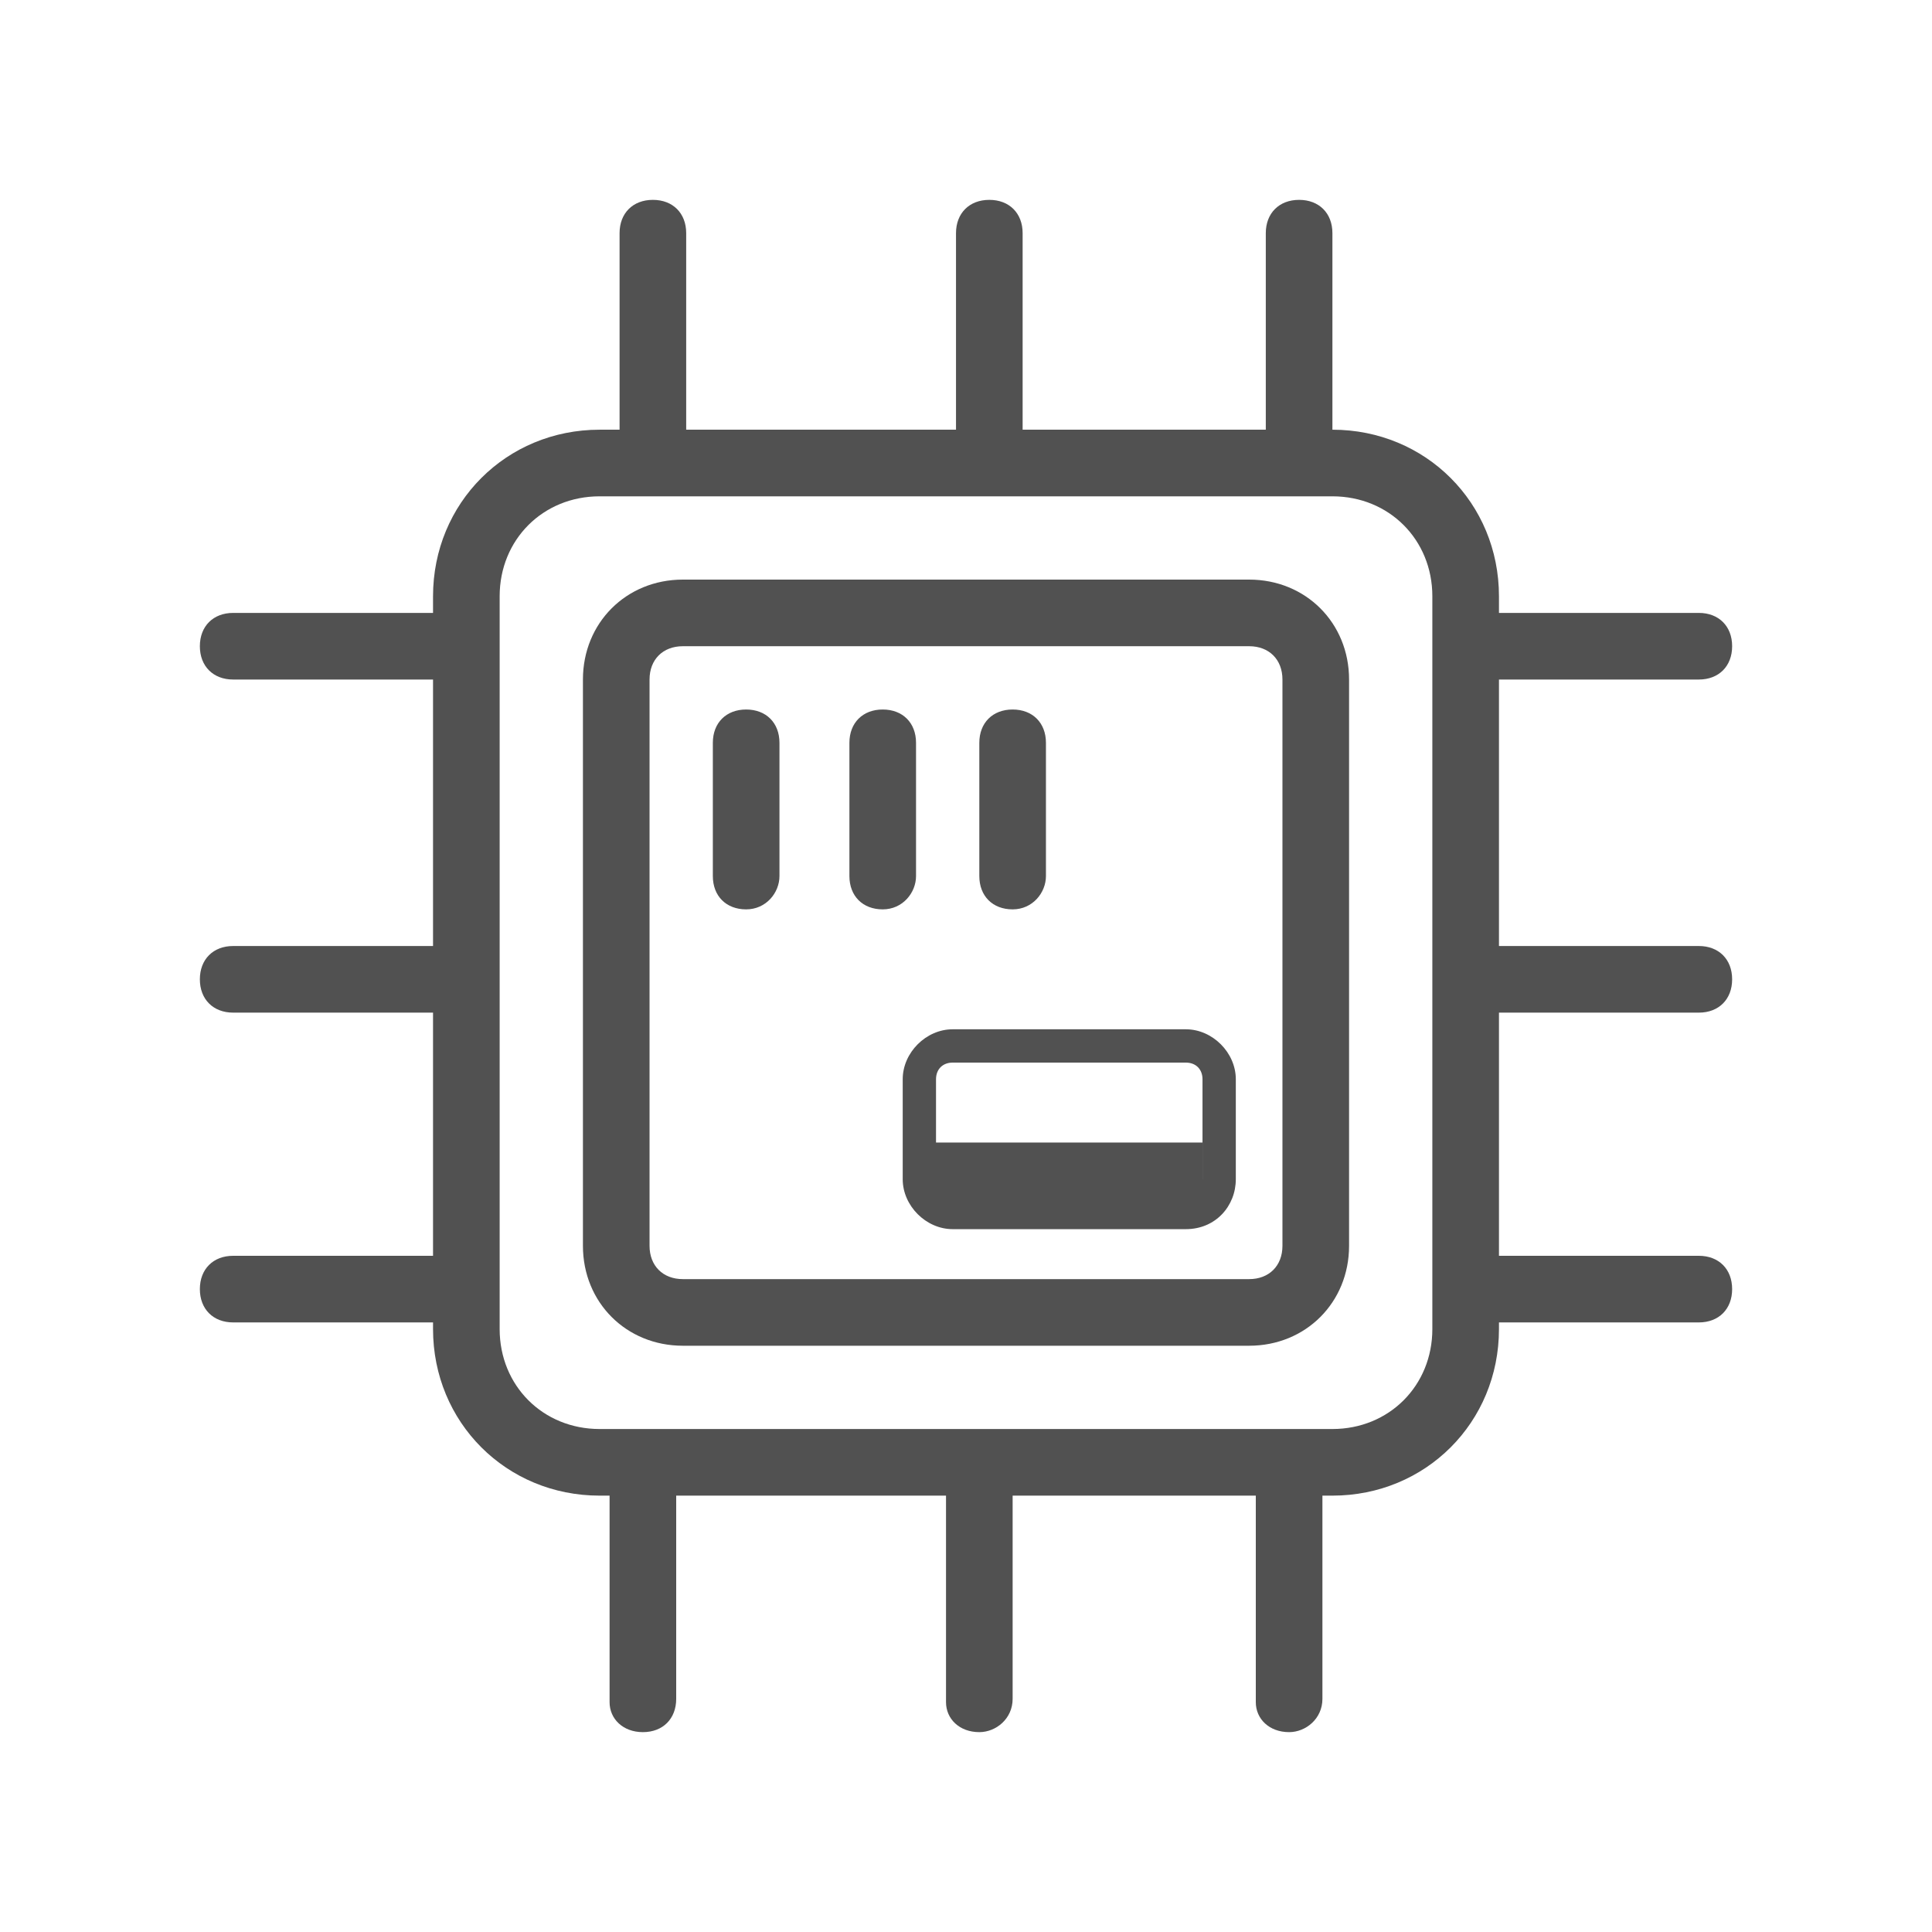
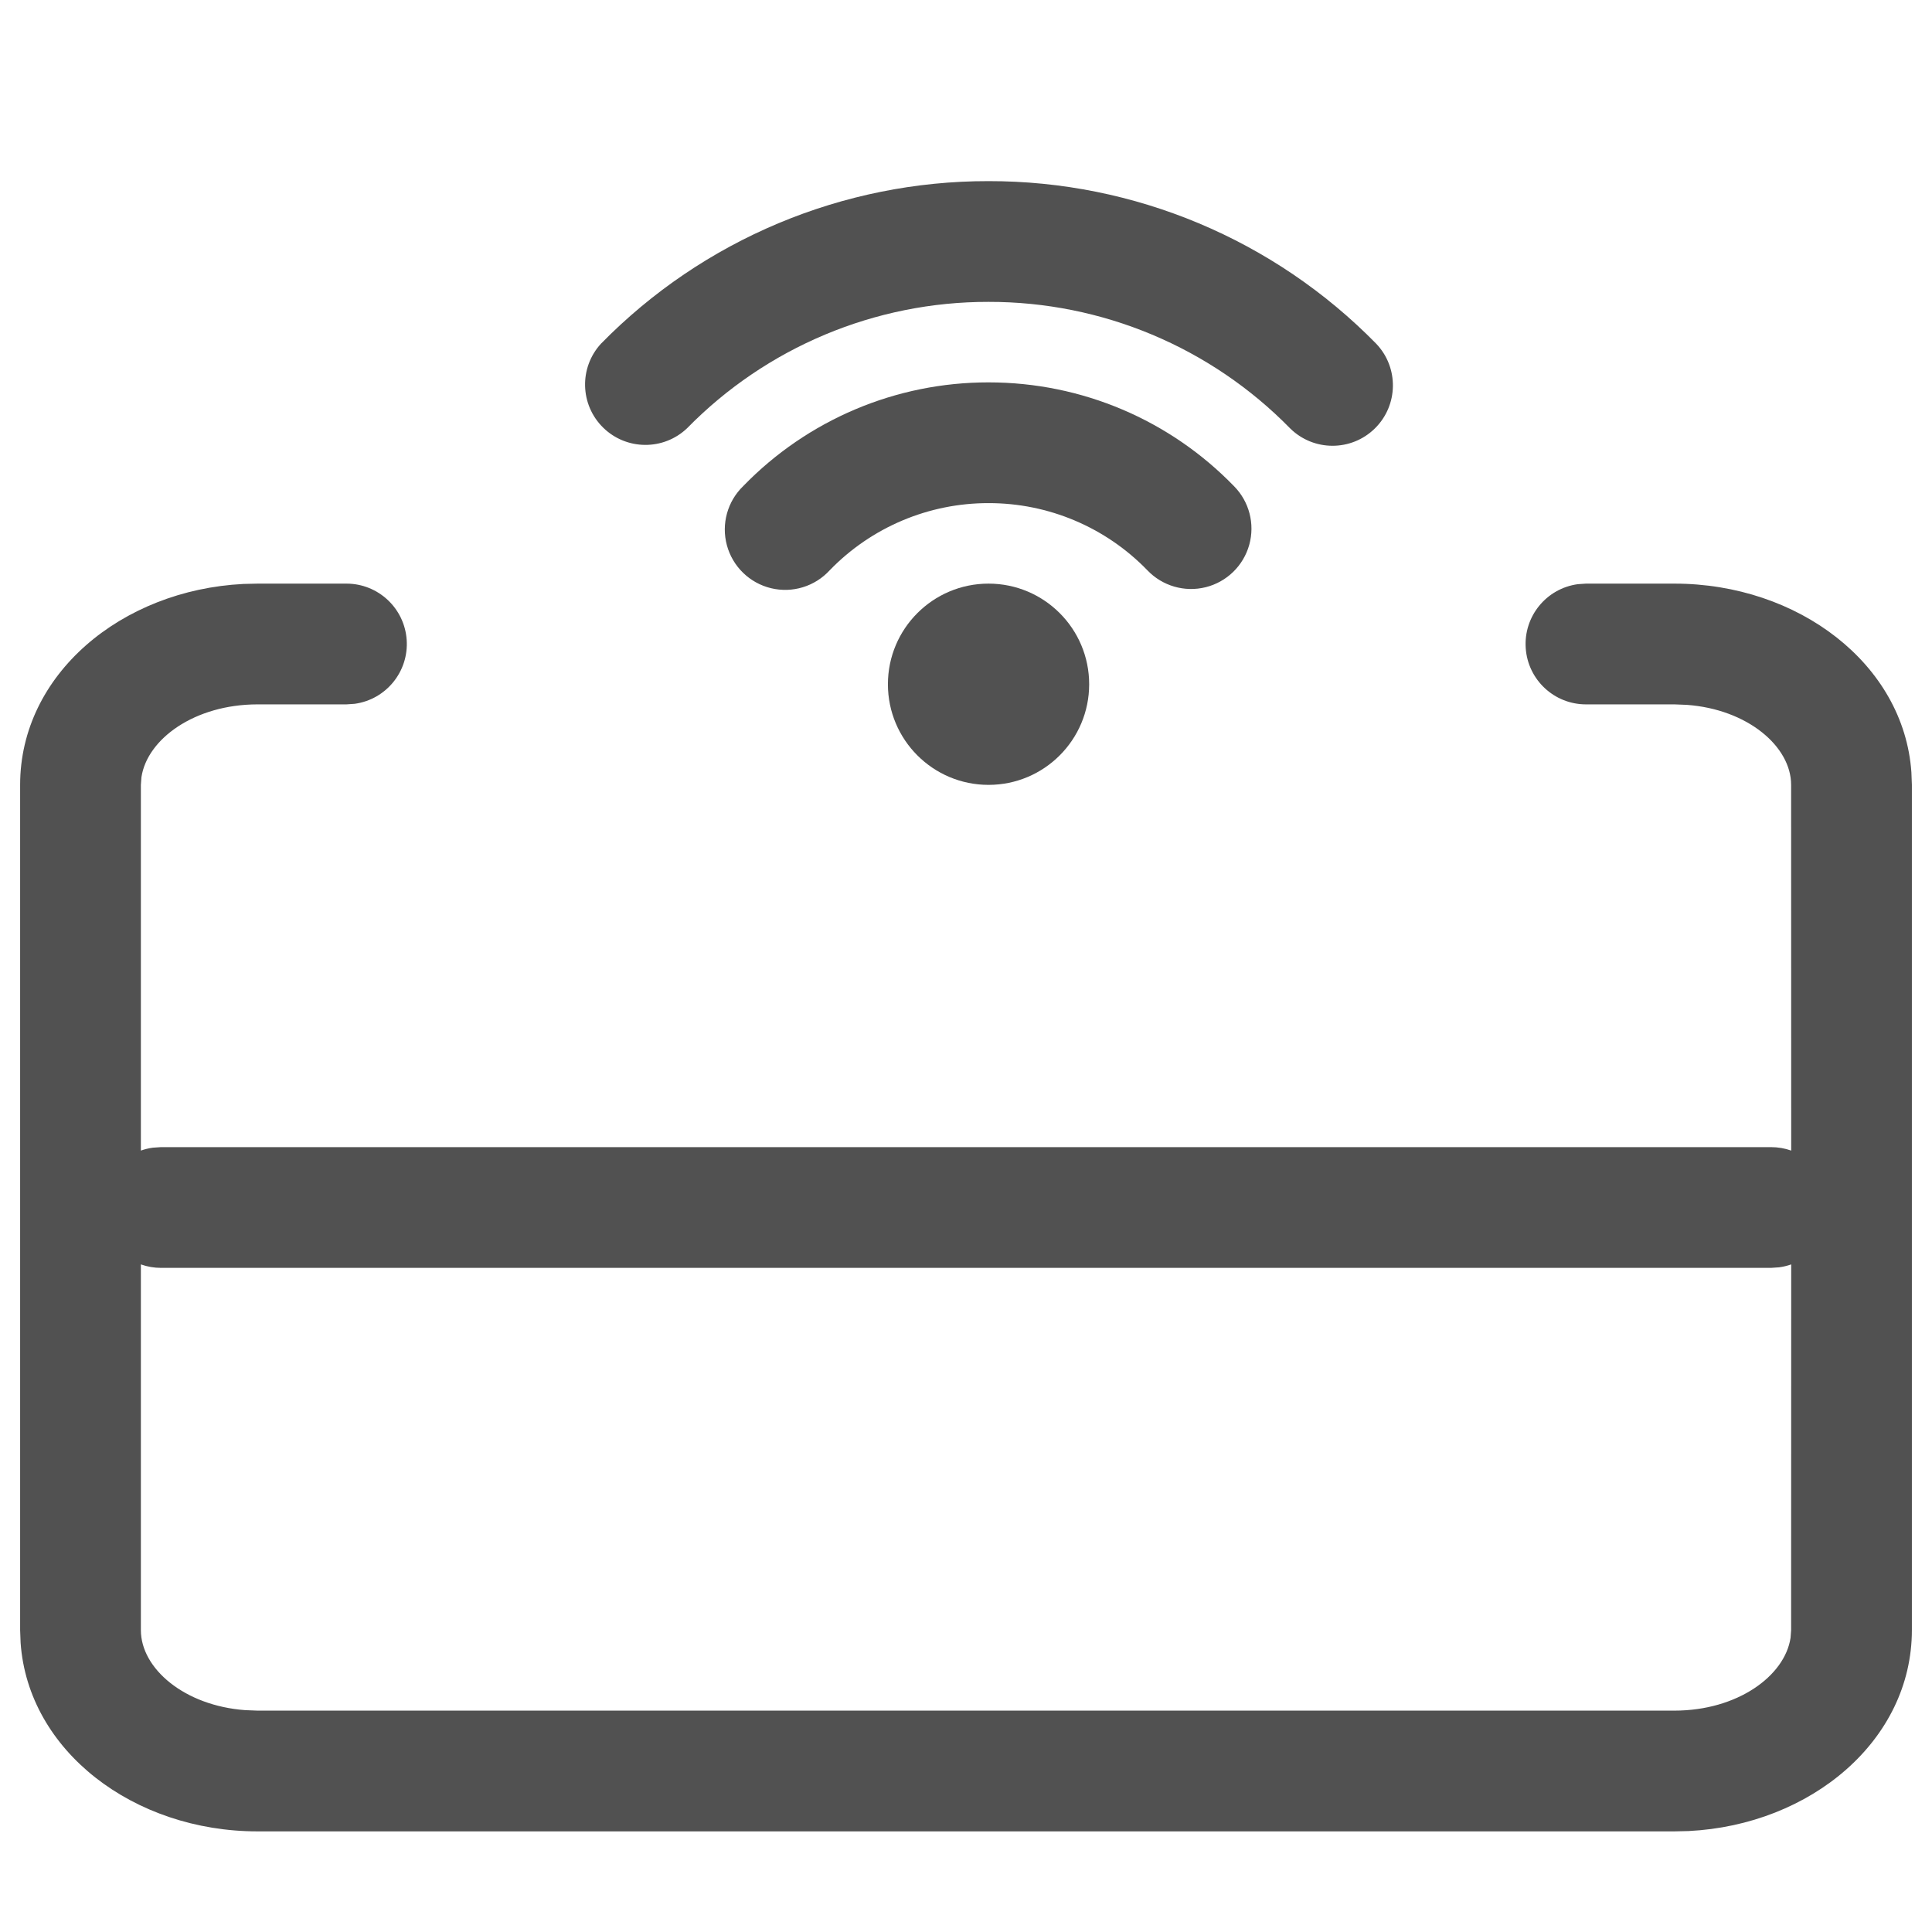
- <svg xmlns="http://www.w3.org/2000/svg" t="1660704493568" class="icon" viewBox="0 0 1024 1024" version="1.1" p-id="4463" width="200" height="200">
+ <svg xmlns="http://www.w3.org/2000/svg" t="1660717334265" class="icon" viewBox="0 0 1024 1024" version="1.1" p-id="7451" width="200" height="200">
  <defs>
    <style type="text/css" />
  </defs>
-   <path d="M706.207 792.717H317.793c-49.434 0-88.276-38.841-88.276-88.276v-388.414c0-49.434 38.841-88.276 88.276-88.276h388.414c49.434 0 88.276 38.841 88.276 88.276v388.414c0 49.434-38.841 88.276-88.276 88.276z m-388.414-529.655c-30.014 0-52.966 22.952-52.966 52.966v388.414c0 30.014 22.952 52.966 52.966 52.966h388.414c30.014 0 52.966-22.952 52.966-52.966v-388.414c0-30.014-22.952-52.966-52.966-52.966H317.793z" p-id="4464" fill="#515151" />
-   <path d="M662.069 713.269h-300.138c-30.014 0-52.966-22.952-52.966-52.966v-300.138c0-30.014 22.952-52.966 52.966-52.966h300.138c30.014 0 52.966 22.952 52.966 52.966v300.138c0 30.014-22.952 52.966-52.966 52.966z m-300.138-370.759c-10.593 0-17.655 7.062-17.655 17.655v300.138c0 10.593 7.062 17.655 17.655 17.655h300.138c10.593 0 17.655-7.062 17.655-17.655v-300.138c0-10.593-7.062-17.655-17.655-17.655h-300.138z" p-id="4465" fill="#515151" />
-   <path d="M628.524 651.476h-123.586c-14.124 0-26.483-12.359-26.483-26.483v-52.966c0-14.124 12.359-26.483 26.483-26.483h123.586c14.124 0 26.483 12.359 26.483 26.483v52.966c0 14.124-10.593 26.483-26.483 26.483z m-123.586-88.276c-5.297 0-8.828 3.531-8.828 8.828v52.966c0 5.297 3.531 8.828 8.828 8.828h123.586c5.297 0 8.828-3.531 8.828-8.828v-52.966c0-5.297-3.531-8.828-8.828-8.828h-123.586zM229.517 360.166H123.586c-10.593 0-17.655-7.062-17.655-17.655s7.062-17.655 17.655-17.655h105.931c10.593 0 17.655 7.062 17.655 17.655s-7.062 17.655-17.655 17.655zM229.517 536.717H123.586c-10.593 0-17.655-7.062-17.655-17.655s7.062-17.655 17.655-17.655h105.931c10.593 0 17.655 7.062 17.655 17.655s-7.062 17.655-17.655 17.655zM229.517 700.91H123.586c-10.593 0-17.655-7.062-17.655-17.655s7.062-17.655 17.655-17.655h105.931c10.593 0 17.655 7.062 17.655 17.655s-7.062 17.655-17.655 17.655zM900.414 360.166h-114.759c-10.593 0-17.655-7.062-17.655-17.655s7.062-17.655 17.655-17.655H900.414c10.593 0 17.655 7.062 17.655 17.655s-7.062 17.655-17.655 17.655zM900.414 536.717h-114.759c-10.593 0-17.655-7.062-17.655-17.655s7.062-17.655 17.655-17.655H900.414c10.593 0 17.655 7.062 17.655 17.655s-7.062 17.655-17.655 17.655zM900.414 700.91h-114.759c-10.593 0-17.655-7.062-17.655-17.655s7.062-17.655 17.655-17.655H900.414c10.593 0 17.655 7.062 17.655 17.655s-7.062 17.655-17.655 17.655zM346.041 248.938c-10.593 0-17.655-7.062-17.655-17.655V123.586c0-10.593 7.062-17.655 17.655-17.655s17.655 7.062 17.655 17.655v107.697c0 10.593-7.062 17.655-17.655 17.655zM524.359 248.938c-10.593 0-17.655-7.062-17.655-17.655V123.586c0-10.593 7.062-17.655 17.655-17.655s17.655 7.062 17.655 17.655v107.697c0 10.593-8.828 17.655-17.655 17.655zM688.552 248.938c-10.593 0-17.655-7.062-17.655-17.655V123.586c0-10.593 7.062-17.655 17.655-17.655s17.655 7.062 17.655 17.655v107.697c0 10.593-8.828 17.655-17.655 17.655zM340.745 918.069c-10.593 0-17.655-7.062-17.655-15.89v-121.821c0-8.828 7.062-15.89 17.655-15.89s17.655 7.062 17.655 15.89V900.414c0 10.593-7.062 17.655-17.655 17.655zM519.062 918.069c-10.593 0-17.655-7.062-17.655-15.89v-121.821c0-8.828 7.062-15.89 17.655-15.89s17.655 7.062 17.655 15.89V900.414c0 10.593-8.828 17.655-17.655 17.655zM683.255 918.069c-10.593 0-17.655-7.062-17.655-15.89v-121.821c0-8.828 7.062-15.89 17.655-15.89s17.655 7.062 17.655 15.89V900.414c0 10.593-8.828 17.655-17.655 17.655zM467.862 481.986c-10.593 0-17.655-7.062-17.655-17.655v-70.621c0-10.593 7.062-17.655 17.655-17.655s17.655 7.062 17.655 17.655v70.621c0 8.828-7.062 17.655-17.655 17.655zM395.476 481.986c-10.593 0-17.655-7.062-17.655-17.655v-70.621c0-10.593 7.062-17.655 17.655-17.655s17.655 7.062 17.655 17.655v70.621c0 8.828-7.062 17.655-17.655 17.655zM536.717 481.986c-10.593 0-17.655-7.062-17.655-17.655v-70.621c0-10.593 7.062-17.655 17.655-17.655s17.655 7.062 17.655 17.655v70.621c0 8.828-7.062 17.655-17.655 17.655z" p-id="4466" fill="#515151" />
-   <path d="M494.345 605.572h143.007v35.31H494.345z" p-id="4467" fill="#515151" />
+   <path d="M183.637 309.333a32 32 0 0 1 4.352 63.701l-4.352 0.299H136.533c-33.365 0-58.539 18.347-61.568 38.613l-0.299 4.053v193.835a31.787 31.787 0 0 1 6.315-1.536L85.333 608h853.333c3.755 0 7.381 0.64 10.709 1.835L949.333 416c0-20.395-23.125-40.064-55.296-42.411L887.467 373.333h-46.891a32 32 0 0 1-4.352-63.701l4.352-0.299H887.467c65.579 0 121.6 42.581 125.611 99.968l0.256 6.699v448c0 58.453-53.547 103.253-118.357 106.496l-7.509 0.171H136.533c-65.579 0-121.6-42.581-125.611-99.968L10.667 864V416c0-58.453 53.547-103.253 118.357-106.496L136.533 309.333h47.104z m759.381 362.368L938.667 672H85.333a31.957 31.957 0 0 1-10.667-1.835v193.835c0 20.395 23.125 40.064 55.296 42.411l6.571 0.256h750.933c33.365 0 58.539-18.347 61.568-38.613l0.299-4.053 0.043-193.835a31.787 31.787 0 0 1-6.4 1.536z" p-id="7452" fill="#515151" />
+   <path d="M523.947 362.667m-53.333 0a53.333 53.333 0 1 0 106.667 0 53.333 53.333 0 1 0-106.667 0Z" p-id="7453" fill="#515151" />
+   <path d="M523.947 202.667c49.621 0 96.171 20.053 130.048 54.955a32 32 0 1 1-45.867 44.629A116.907 116.907 0 0 0 523.947 266.667a116.907 116.907 0 0 0-84.139 35.541 32 32 0 1 1-45.867-44.587A180.864 180.864 0 0 1 523.947 202.667z" p-id="7454" fill="#515151" />
+   <path d="M523.947 96a287.147 287.147 0 0 1 205.483 86.187 32 32 0 0 1-45.653 44.843A223.147 223.147 0 0 0 523.947 160a223.147 223.147 0 0 0-159.787 66.987 32 32 0 0 1-45.653-44.8A287.147 287.147 0 0 1 523.947 96z" p-id="7455" fill="#515151" />
</svg>
